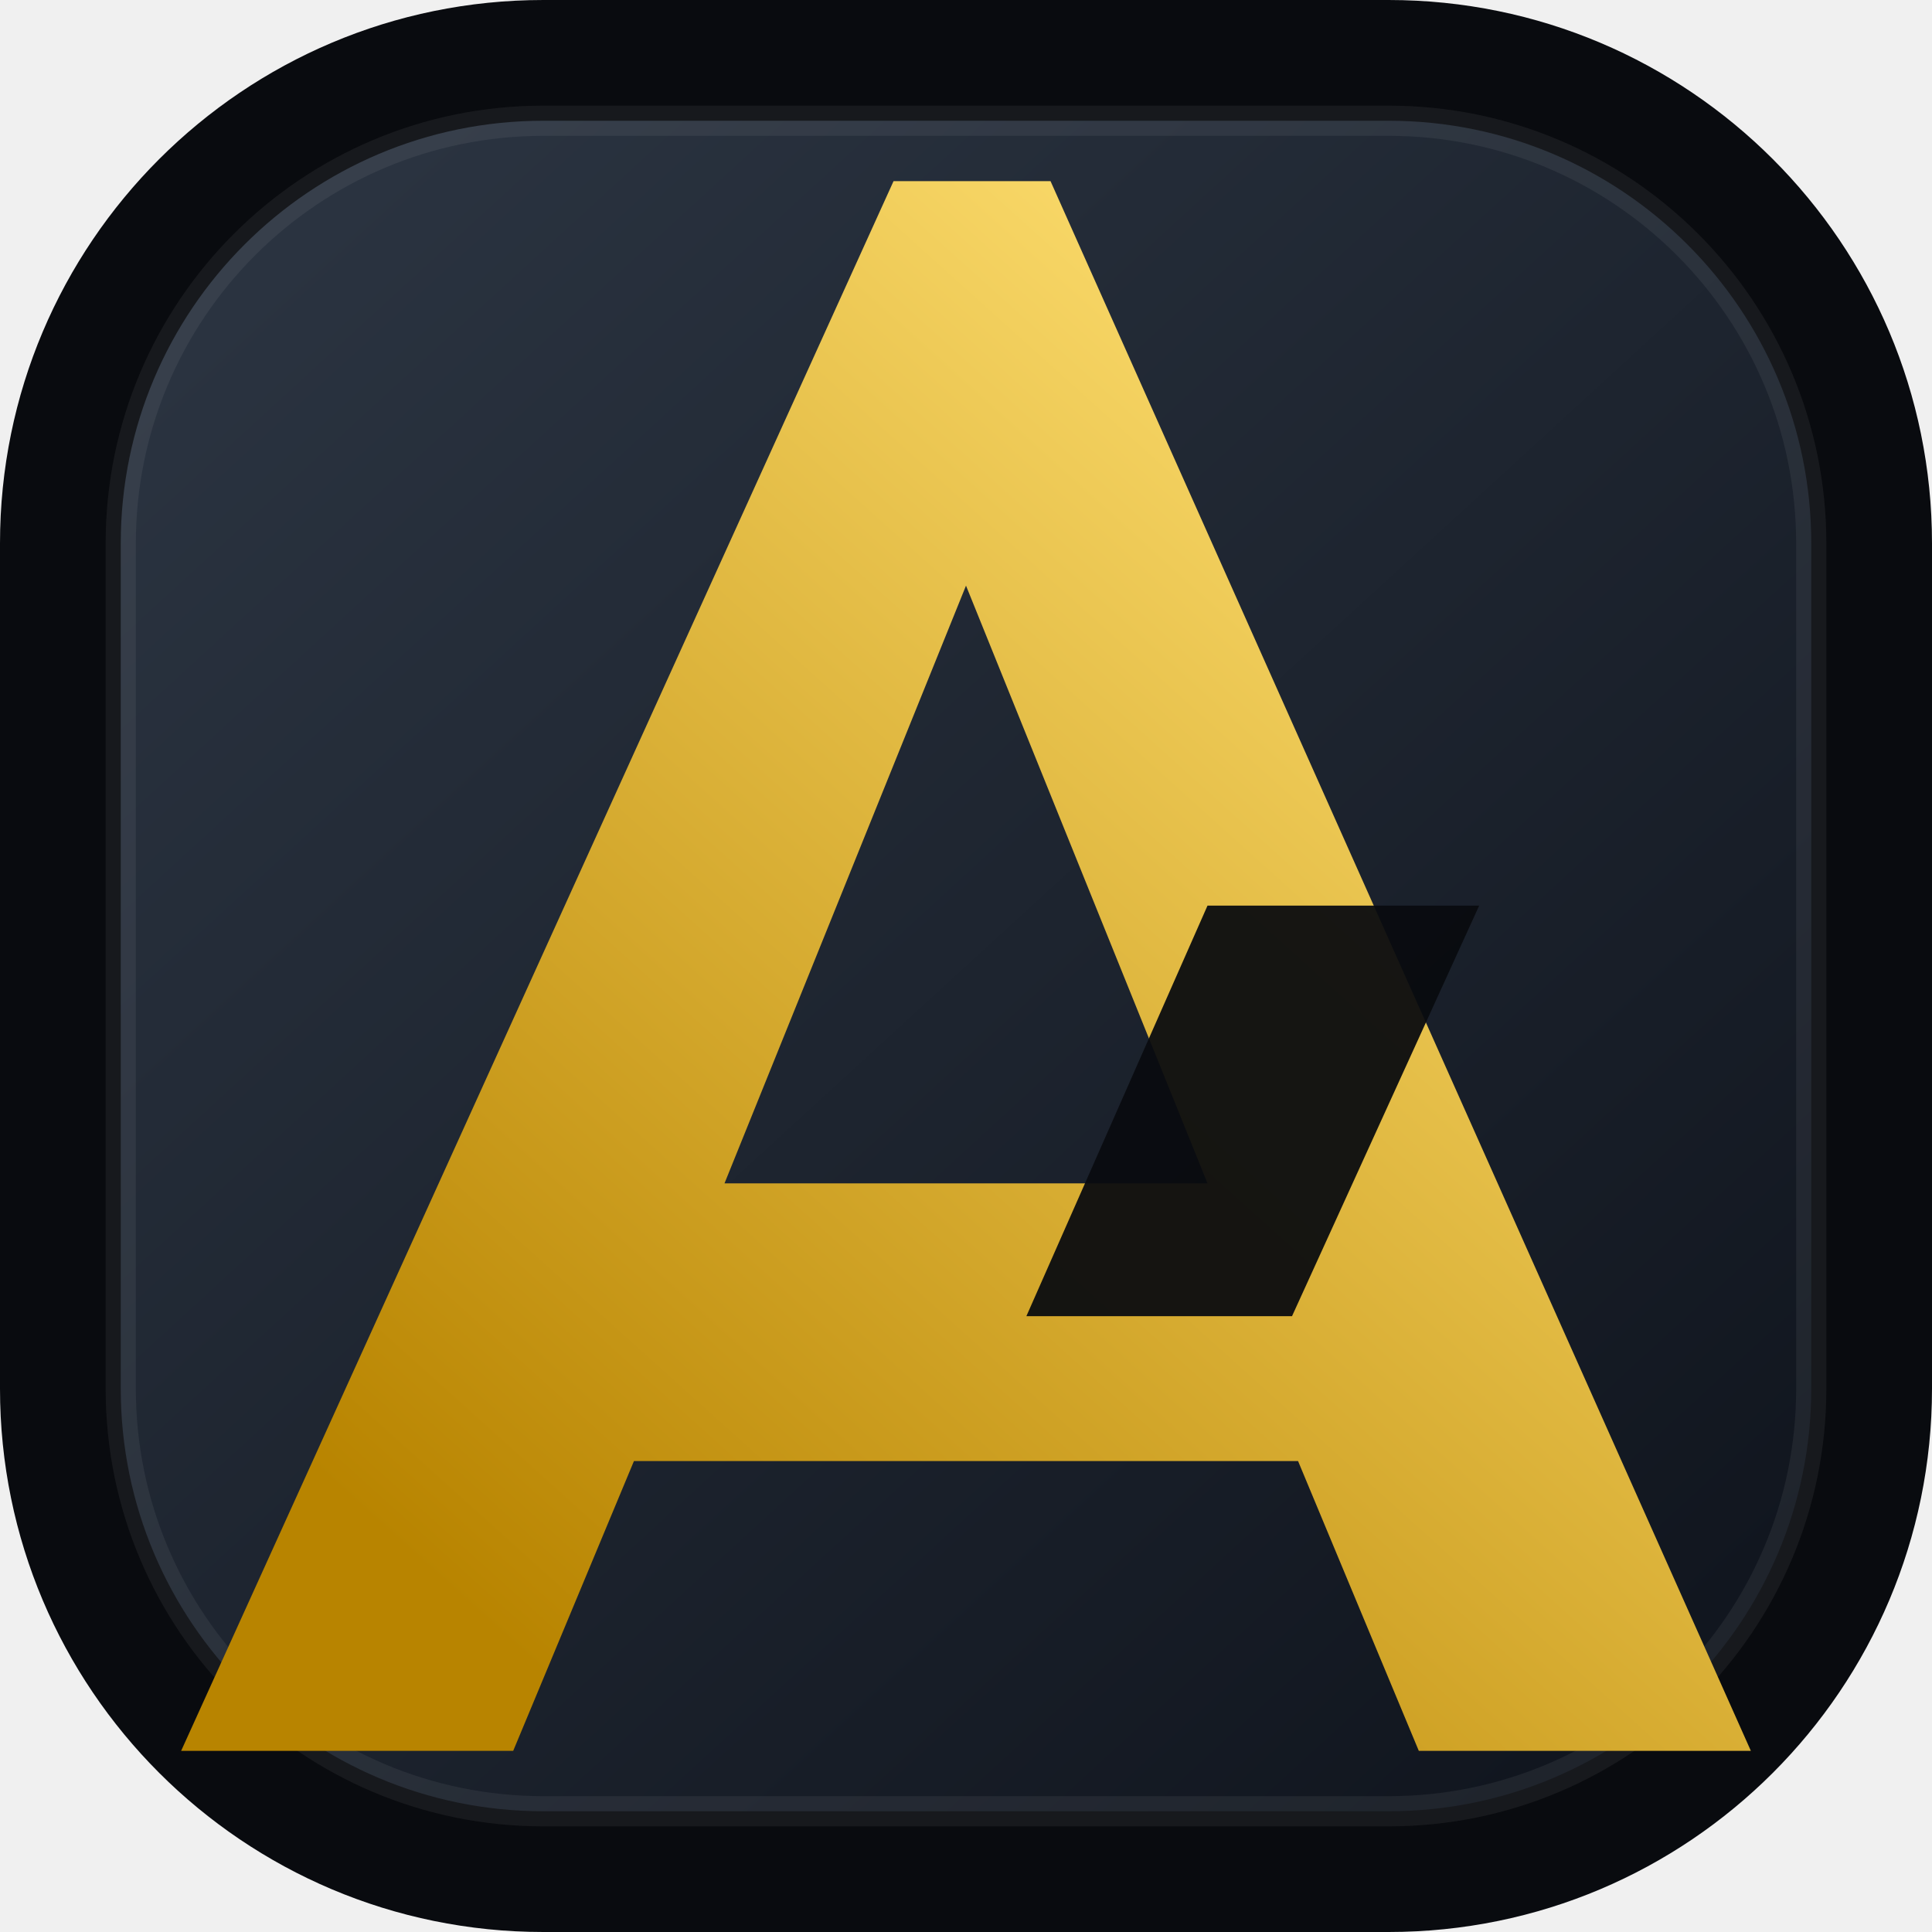
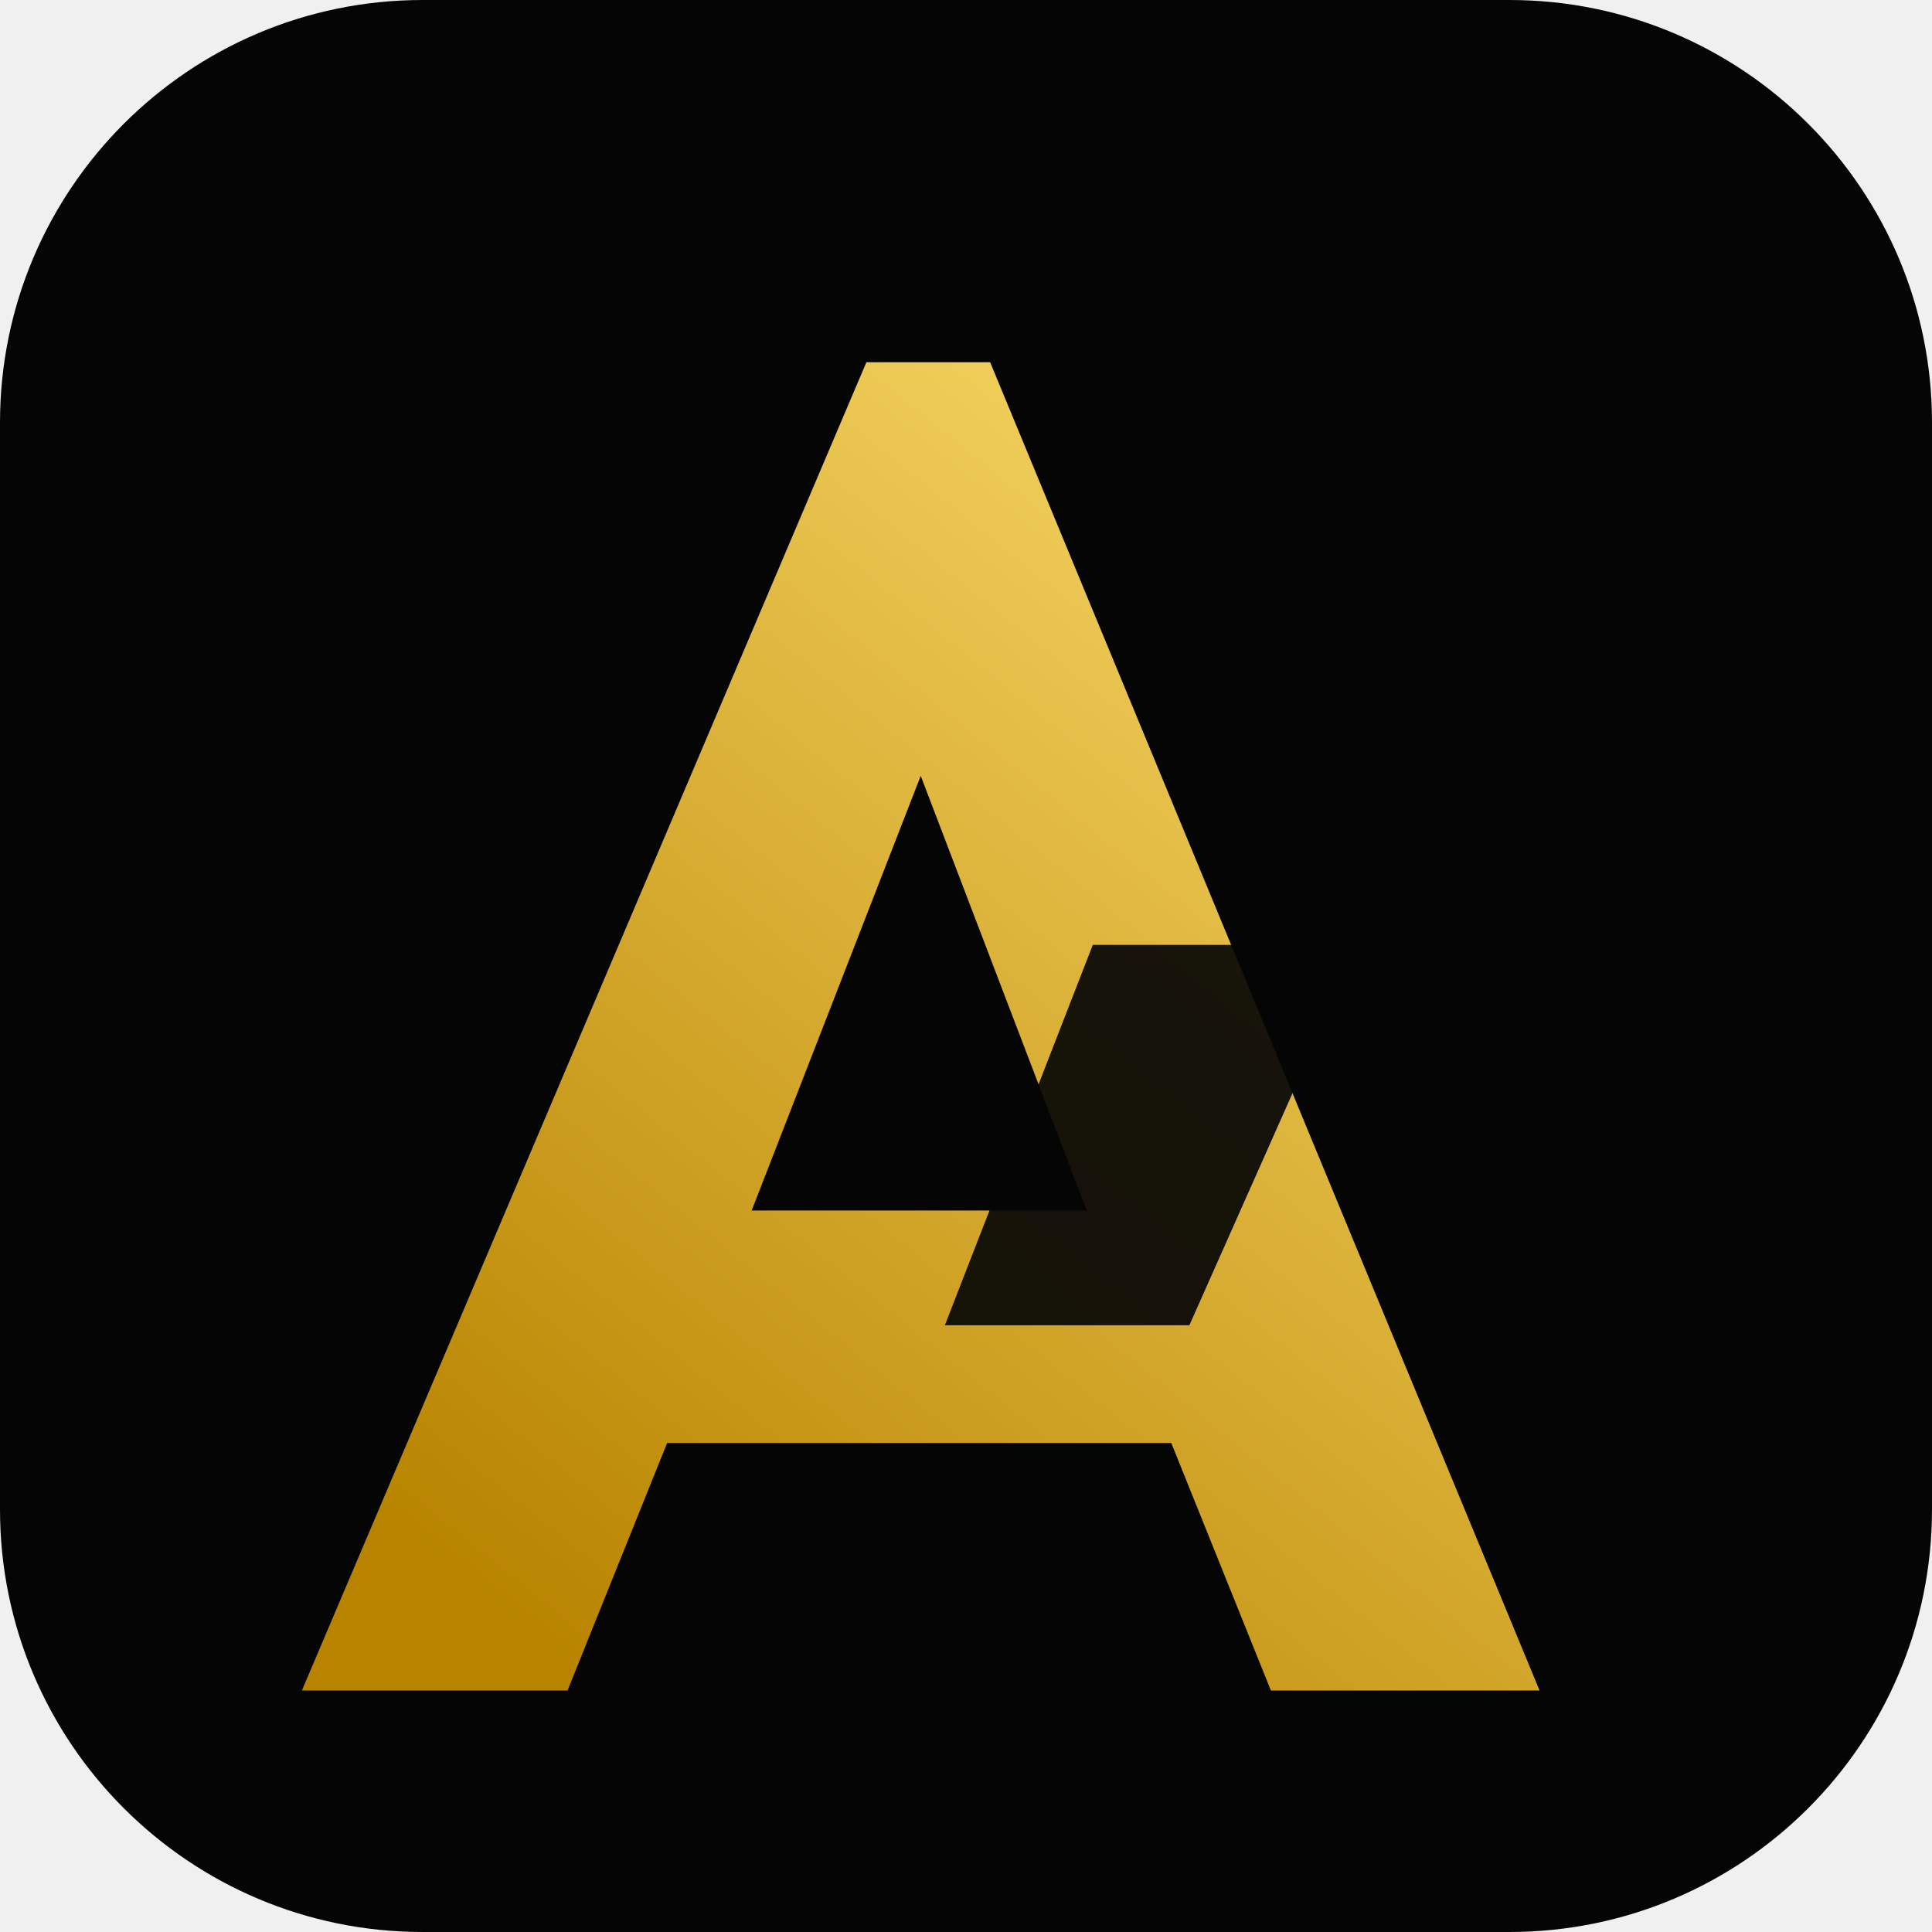
<svg xmlns="http://www.w3.org/2000/svg" viewBox="0 0 64 64" fill="none">
  <defs>
-     <linearGradient id="archonFaviconGlyph" x1="14" y1="52" x2="50" y2="12" gradientUnits="userSpaceOnUse">
+     <linearGradient id="archonFaviconGlyph" x1="16" y1="53" x2="50" y2="11" gradientUnits="userSpaceOnUse">
      <stop stop-color="#B88400" />
      <stop offset="1" stop-color="#FFE072" />
    </linearGradient>
-     <linearGradient id="archonFaviconFrame" x1="10" y1="8" x2="54" y2="56" gradientUnits="userSpaceOnUse">
-       <stop stop-color="#2A3340" />
-       <stop offset="1" stop-color="#11161F" />
-     </linearGradient>
  </defs>
-   <rect width="64" height="64" rx="18" fill="#090B0F" />
-   <rect x="4" y="4" width="56" height="56" rx="14" fill="url(#archonFaviconFrame)" stroke="#FFFFFF" stroke-opacity="0.06" />
-   <path d="M6 58L29.6 6H34.8L58 58H47L43 48.4H21L17 58H6ZM24 39.2H40L32 19.4L24 39.2Z" fill="url(#archonFaviconGlyph)" />
-   <path d="M40 30H49L42.8 43.6H34L40 30Z" fill="#090B0F" opacity="0.94" />
+   <rect width="64" height="64" rx="14" fill="#050505" />
+   <path d="M10 56L28.7 12H32.8L51 56H42.1L38.8 47.8H22.1L18.8 56H10ZM24.9 40.1H36L30.5 25.7L24.9 40.1Z" fill="url(#archonFaviconGlyph)" />
+   <path d="M36.2 31.3H45L39.4 43.9H31.3L36.2 31.3Z" fill="#050505" opacity="0.92" />
</svg>
